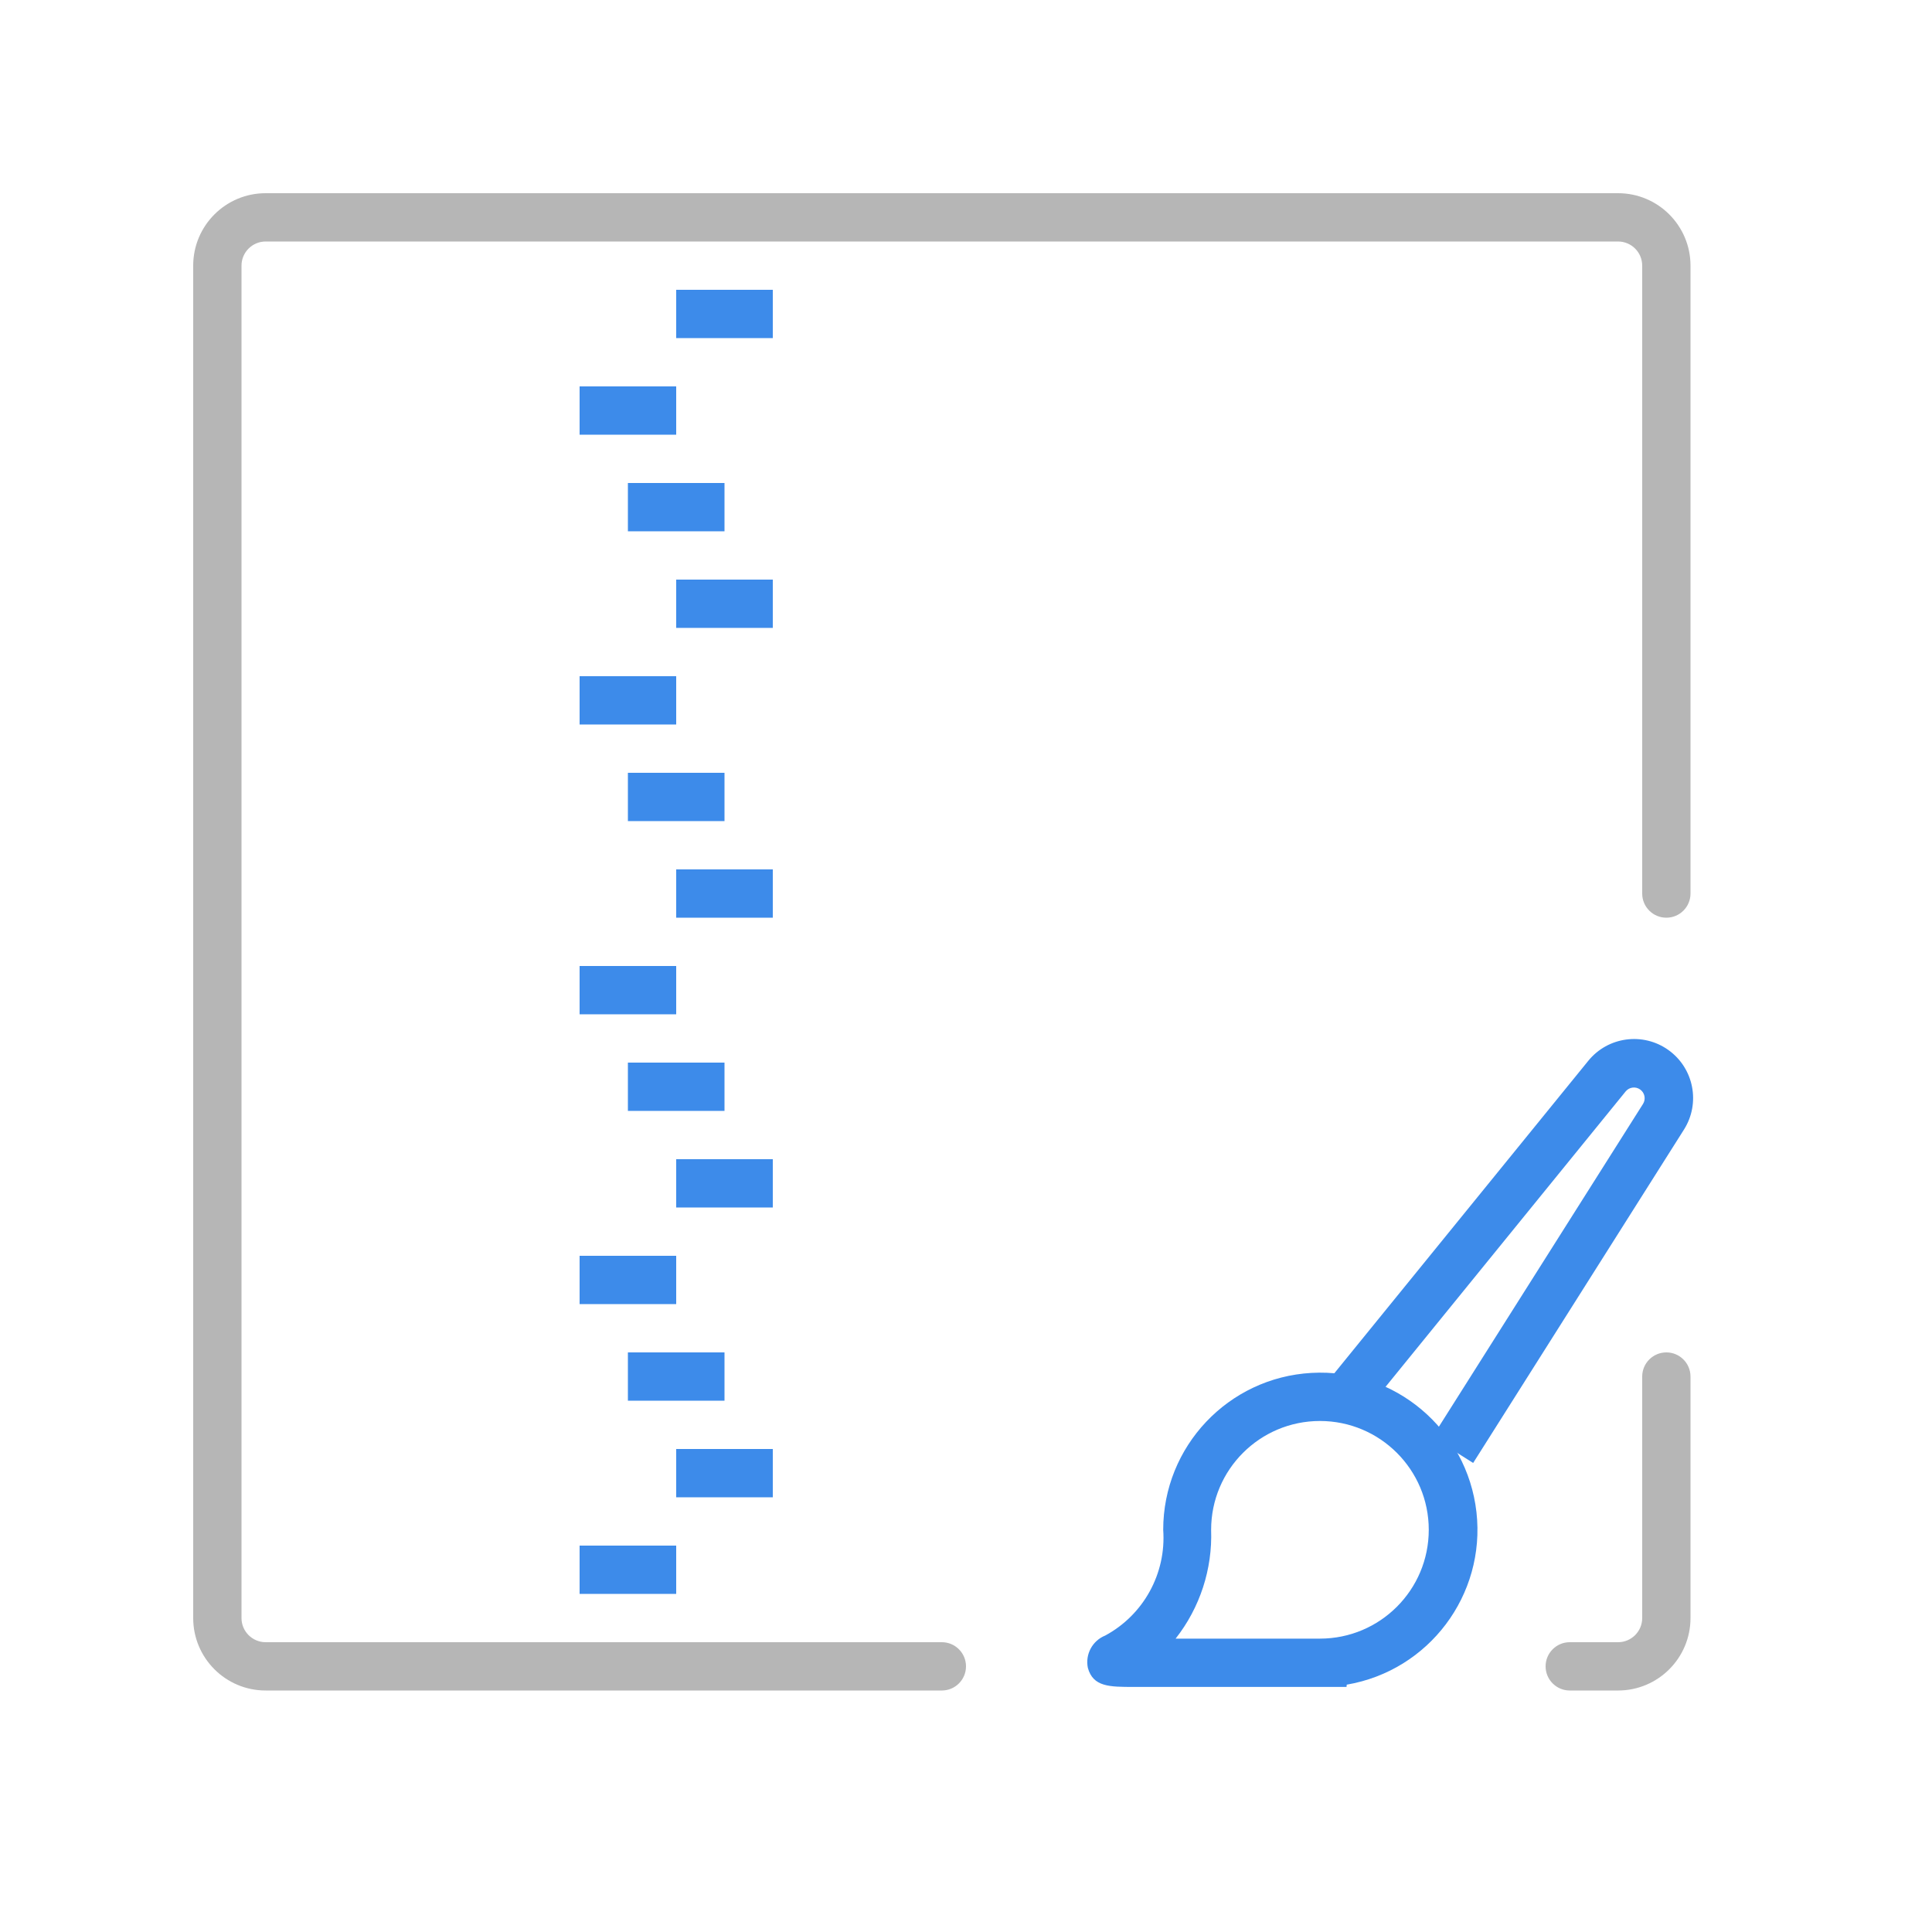
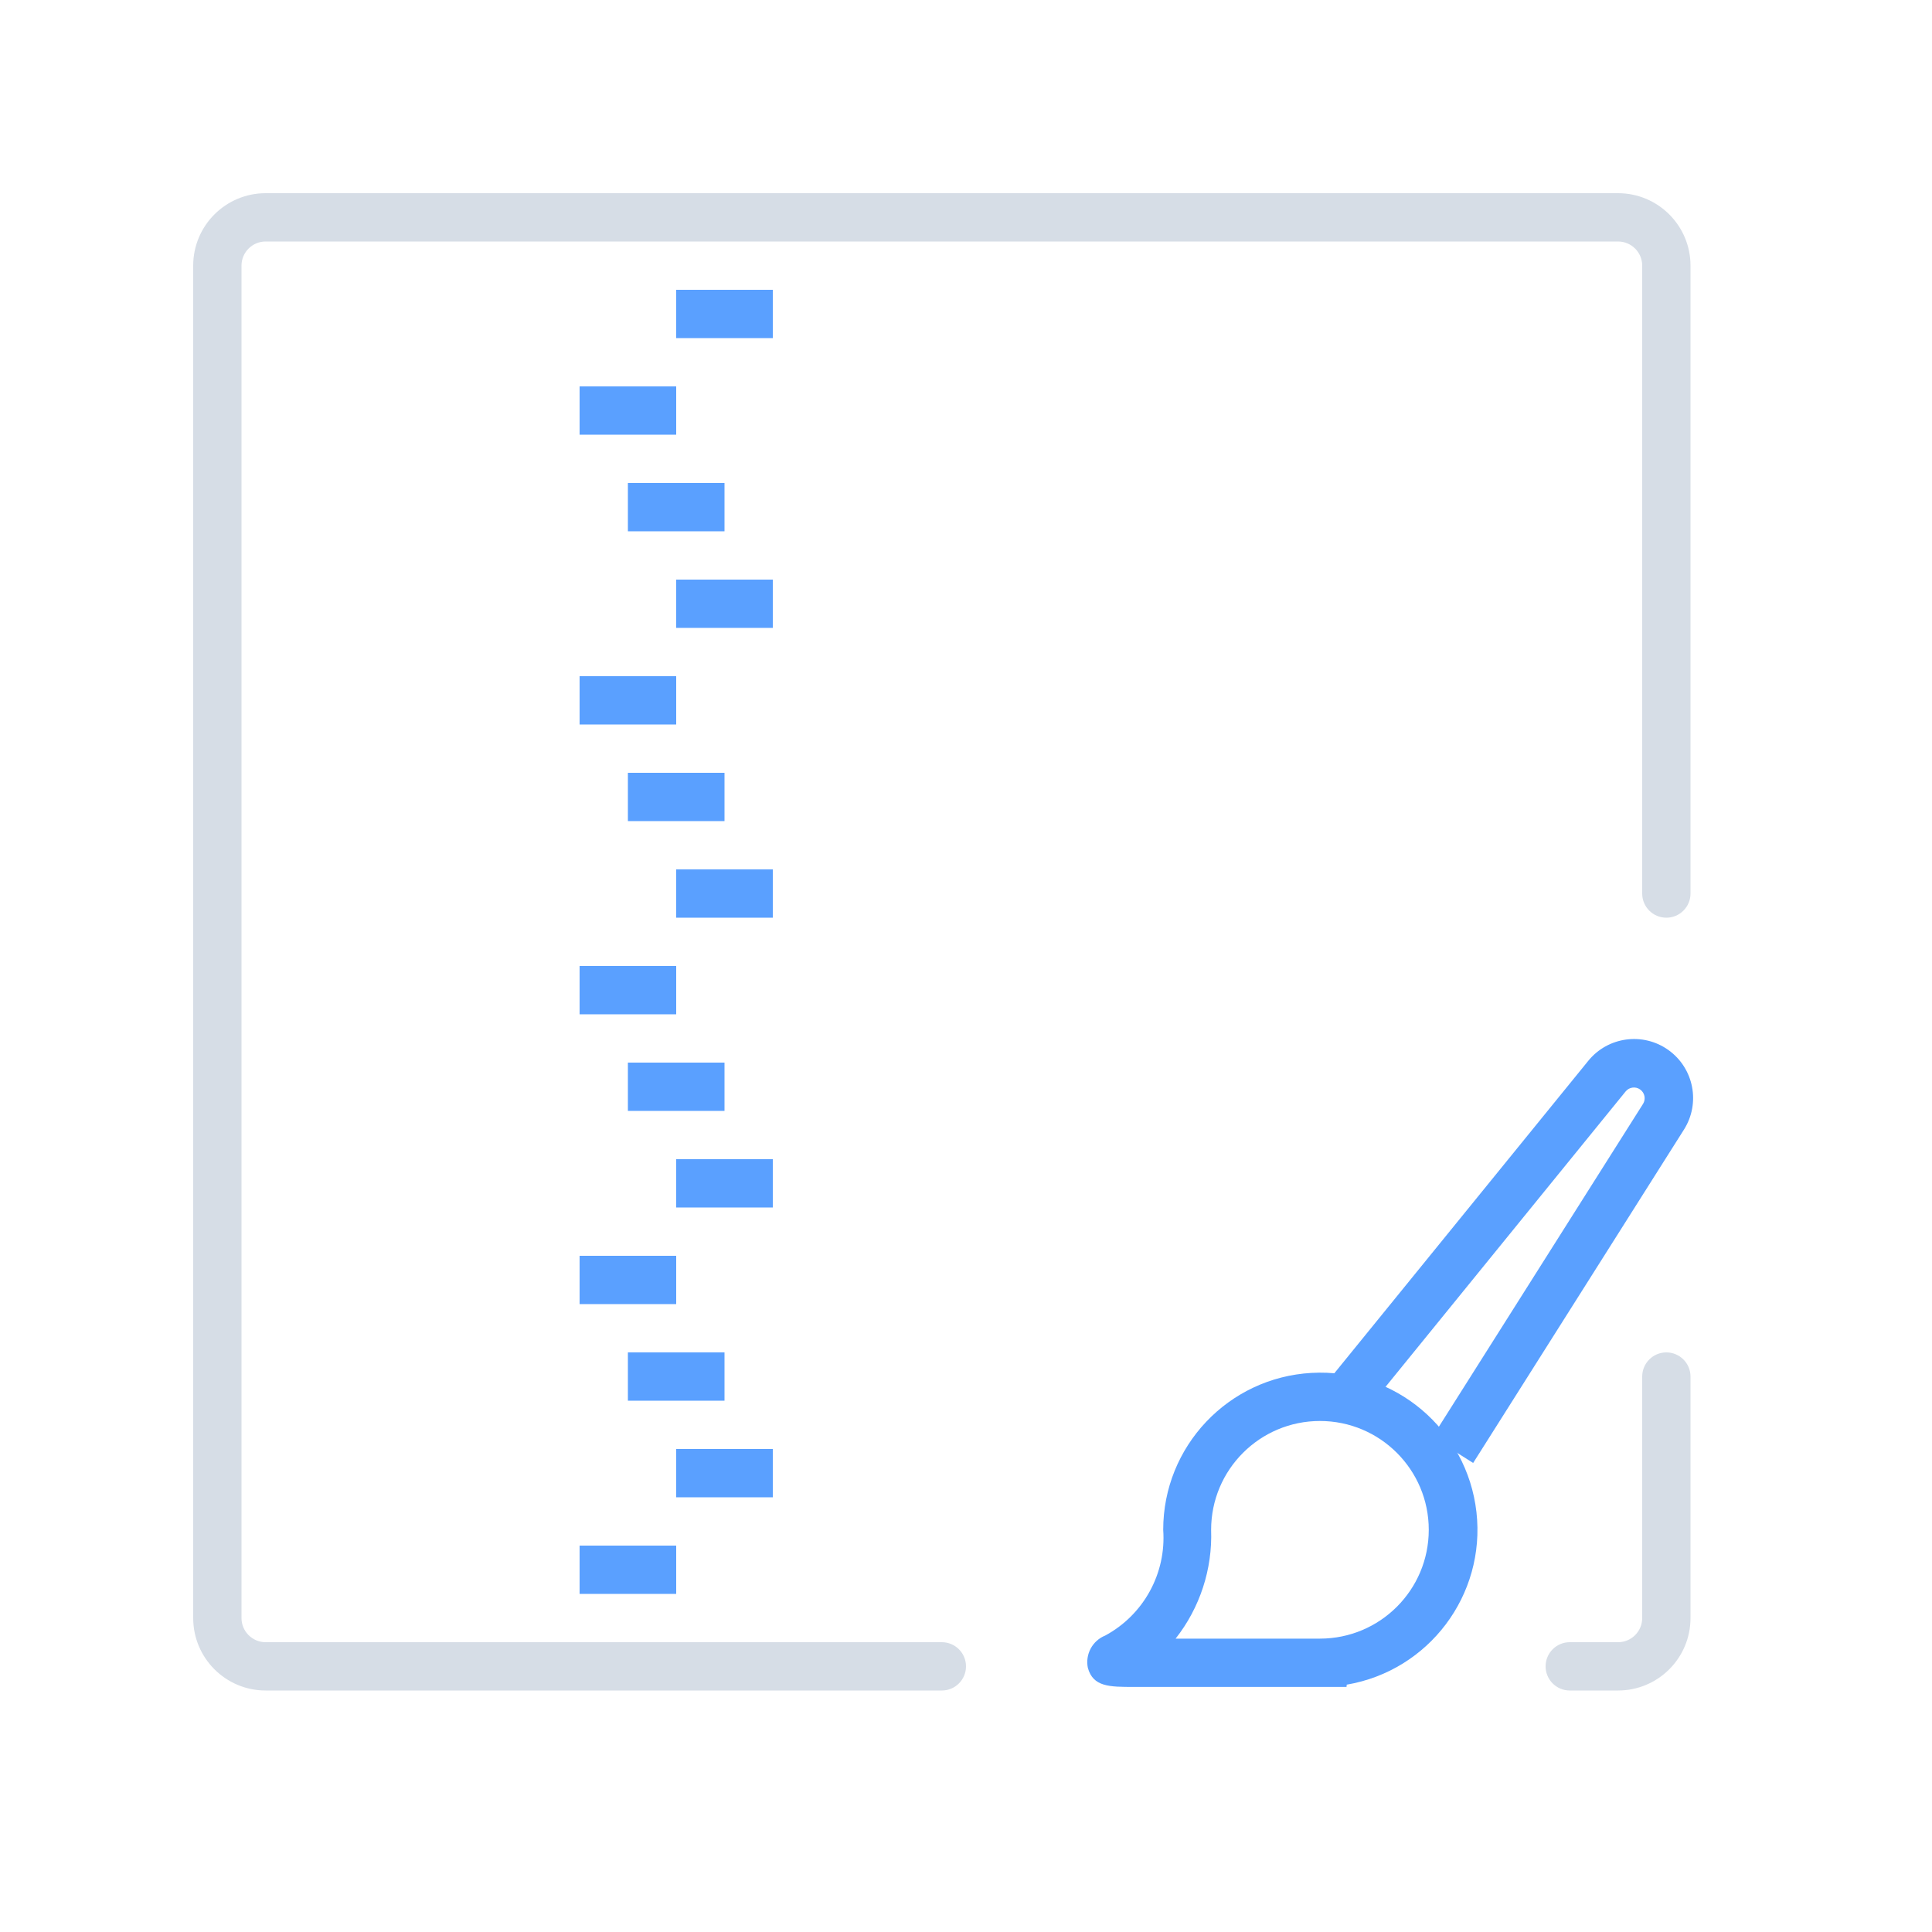
<svg xmlns="http://www.w3.org/2000/svg" width="40" height="40" viewBox="0 0 40 40">
-   <path d="M27.878,34.926h-4.4c-.509,0-.845,0-.955-.394a.593.593,0,0,1,.36-.67,2.3,2.3,0,0,0,1.2-2.189,3.253,3.253,0,1,1,3.8,3.206Zm-3.538-1h2.988a2.253,2.253,0,1,0-2.253-2.253A3.445,3.445,0,0,1,24.34,33.926Z" style="fill:#3D8BEA" />
-   <path d="M30.5,30.289l-.846-.535,4.364-6.9a.222.222,0,0,0-.36-.258l-5.4,6.644-.776-.631,5.4-6.644a1.222,1.222,0,0,1,1.982,1.423Z" style="fill:#3D8BEA" />
-   <path d="M33.5,35h-1a.5.5,0,0,1,0-1h1a.5.5,0,0,0,.5-.5v-5a.5.5,0,0,1,1,0v5A1.5,1.5,0,0,1,33.5,35Z" style="fill:#b6b6b6" />
-   <path d="M19.5,35H5.5A1.5,1.5,0,0,1,4,33.5V5.5A1.5,1.5,0,0,1,5.5,4h28A1.5,1.5,0,0,1,35,5.5v13a.5.5,0,0,1-1,0V5.5a.5.5,0,0,0-.5-.5H5.5a.5.5,0,0,0-.5.5v28a.5.5,0,0,0,.5.5h14a.5.5,0,0,1,0,1Z" style="fill:#b6b6b6" />
-   <rect x="14" y="6" width="2" height="1" style="fill:#3D8BEA" />
-   <rect x="12" y="8" width="2" height="1" style="fill:#3D8BEA" />
-   <rect x="14" y="12" width="2" height="1" style="fill:#3D8BEA" />
-   <rect x="12" y="14" width="2" height="1" style="fill:#3D8BEA" />
-   <rect x="13" y="10" width="2" height="1" style="fill:#3D8BEA" />
-   <rect x="14" y="18" width="2" height="1" style="fill:#3D8BEA" />
-   <rect x="12" y="20" width="2" height="1" style="fill:#3D8BEA" />
-   <rect x="13" y="16" width="2" height="1" style="fill:#3D8BEA" />
-   <rect x="14" y="24" width="2" height="1" style="fill:#3D8BEA" />
-   <rect x="12" y="26" width="2" height="1" style="fill:#3D8BEA" />
-   <rect x="13" y="22" width="2" height="1" style="fill:#3D8BEA" />
-   <rect x="14" y="30" width="2" height="1" style="fill:#3D8BEA" />
-   <rect x="12" y="32" width="2" height="1" style="fill:#3D8BEA" />
-   <rect x="13" y="28" width="2" height="1" style="fill:#3D8BEA" />
+   <path d="M27.878,34.926h-4.4c-.509,0-.845,0-.955-.394a.593.593,0,0,1,.36-.67,2.3,2.3,0,0,0,1.2-2.189,3.253,3.253,0,1,1,3.8,3.206Zm-3.538-1h2.988a2.253,2.253,0,1,0-2.253-2.253A3.445,3.445,0,0,1,24.34,33.926Z" style="fill:#5AA0FF" />
+   <path d="M30.5,30.289l-.846-.535,4.364-6.9a.222.222,0,0,0-.36-.258l-5.4,6.644-.776-.631,5.4-6.644a1.222,1.222,0,0,1,1.982,1.423Z" style="fill:#5AA0FF" />
+   <path d="M33.5,35h-1a.5.5,0,0,1,0-1h1a.5.5,0,0,0,.5-.5v-5a.5.5,0,0,1,1,0v5A1.5,1.5,0,0,1,33.5,35Z" style="fill:#D6DDE6" />
+   <path d="M19.5,35H5.5A1.5,1.5,0,0,1,4,33.5V5.5A1.5,1.5,0,0,1,5.5,4h28A1.5,1.5,0,0,1,35,5.5v13a.5.5,0,0,1-1,0V5.5a.5.5,0,0,0-.5-.5H5.5a.5.5,0,0,0-.5.5v28a.5.5,0,0,0,.5.5h14a.5.5,0,0,1,0,1Z" style="fill:#D6DDE6" />
+   <rect x="14" y="6" width="2" height="1" style="fill:#5AA0FF" />
+   <rect x="12" y="8" width="2" height="1" style="fill:#5AA0FF" />
+   <rect x="14" y="12" width="2" height="1" style="fill:#5AA0FF" />
+   <rect x="12" y="14" width="2" height="1" style="fill:#5AA0FF" />
+   <rect x="13" y="10" width="2" height="1" style="fill:#5AA0FF" />
+   <rect x="14" y="18" width="2" height="1" style="fill:#5AA0FF" />
+   <rect x="12" y="20" width="2" height="1" style="fill:#5AA0FF" />
+   <rect x="13" y="16" width="2" height="1" style="fill:#5AA0FF" />
+   <rect x="14" y="24" width="2" height="1" style="fill:#5AA0FF" />
+   <rect x="12" y="26" width="2" height="1" style="fill:#5AA0FF" />
+   <rect x="13" y="22" width="2" height="1" style="fill:#5AA0FF" />
+   <rect x="14" y="30" width="2" height="1" style="fill:#5AA0FF" />
+   <rect x="12" y="32" width="2" height="1" style="fill:#5AA0FF" />
+   <rect x="13" y="28" width="2" height="1" style="fill:#5AA0FF" />
</svg>
